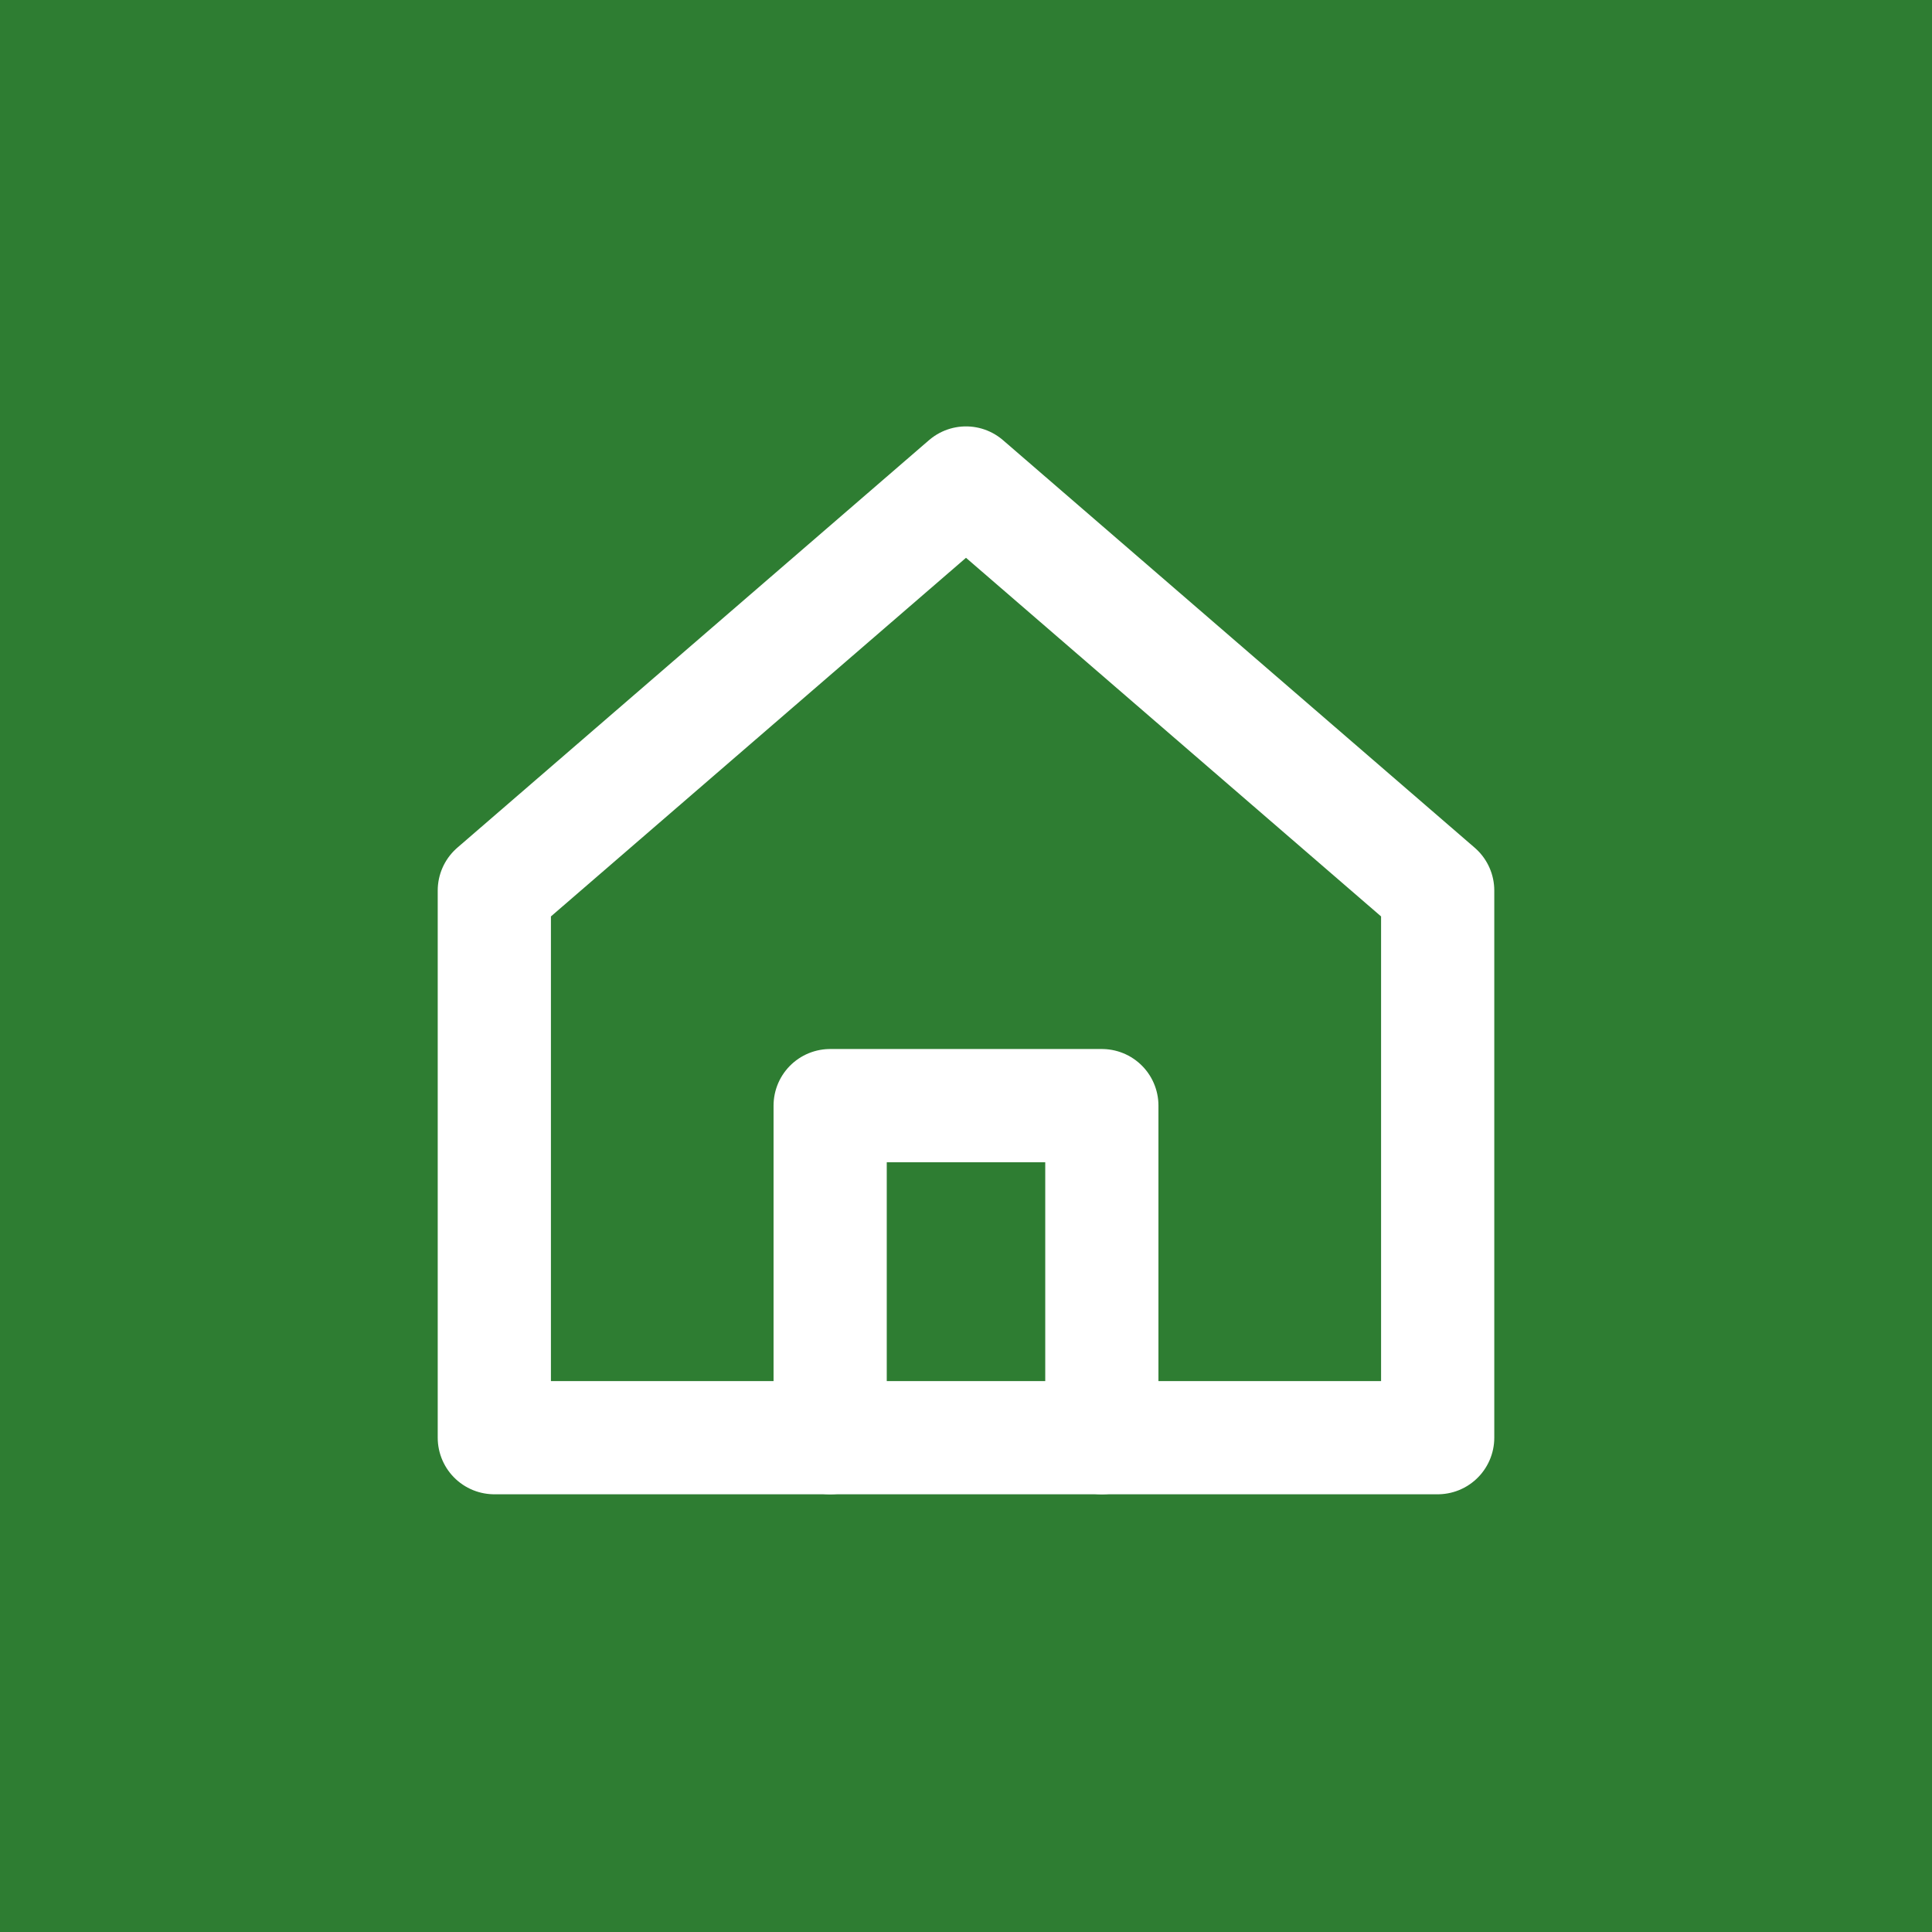
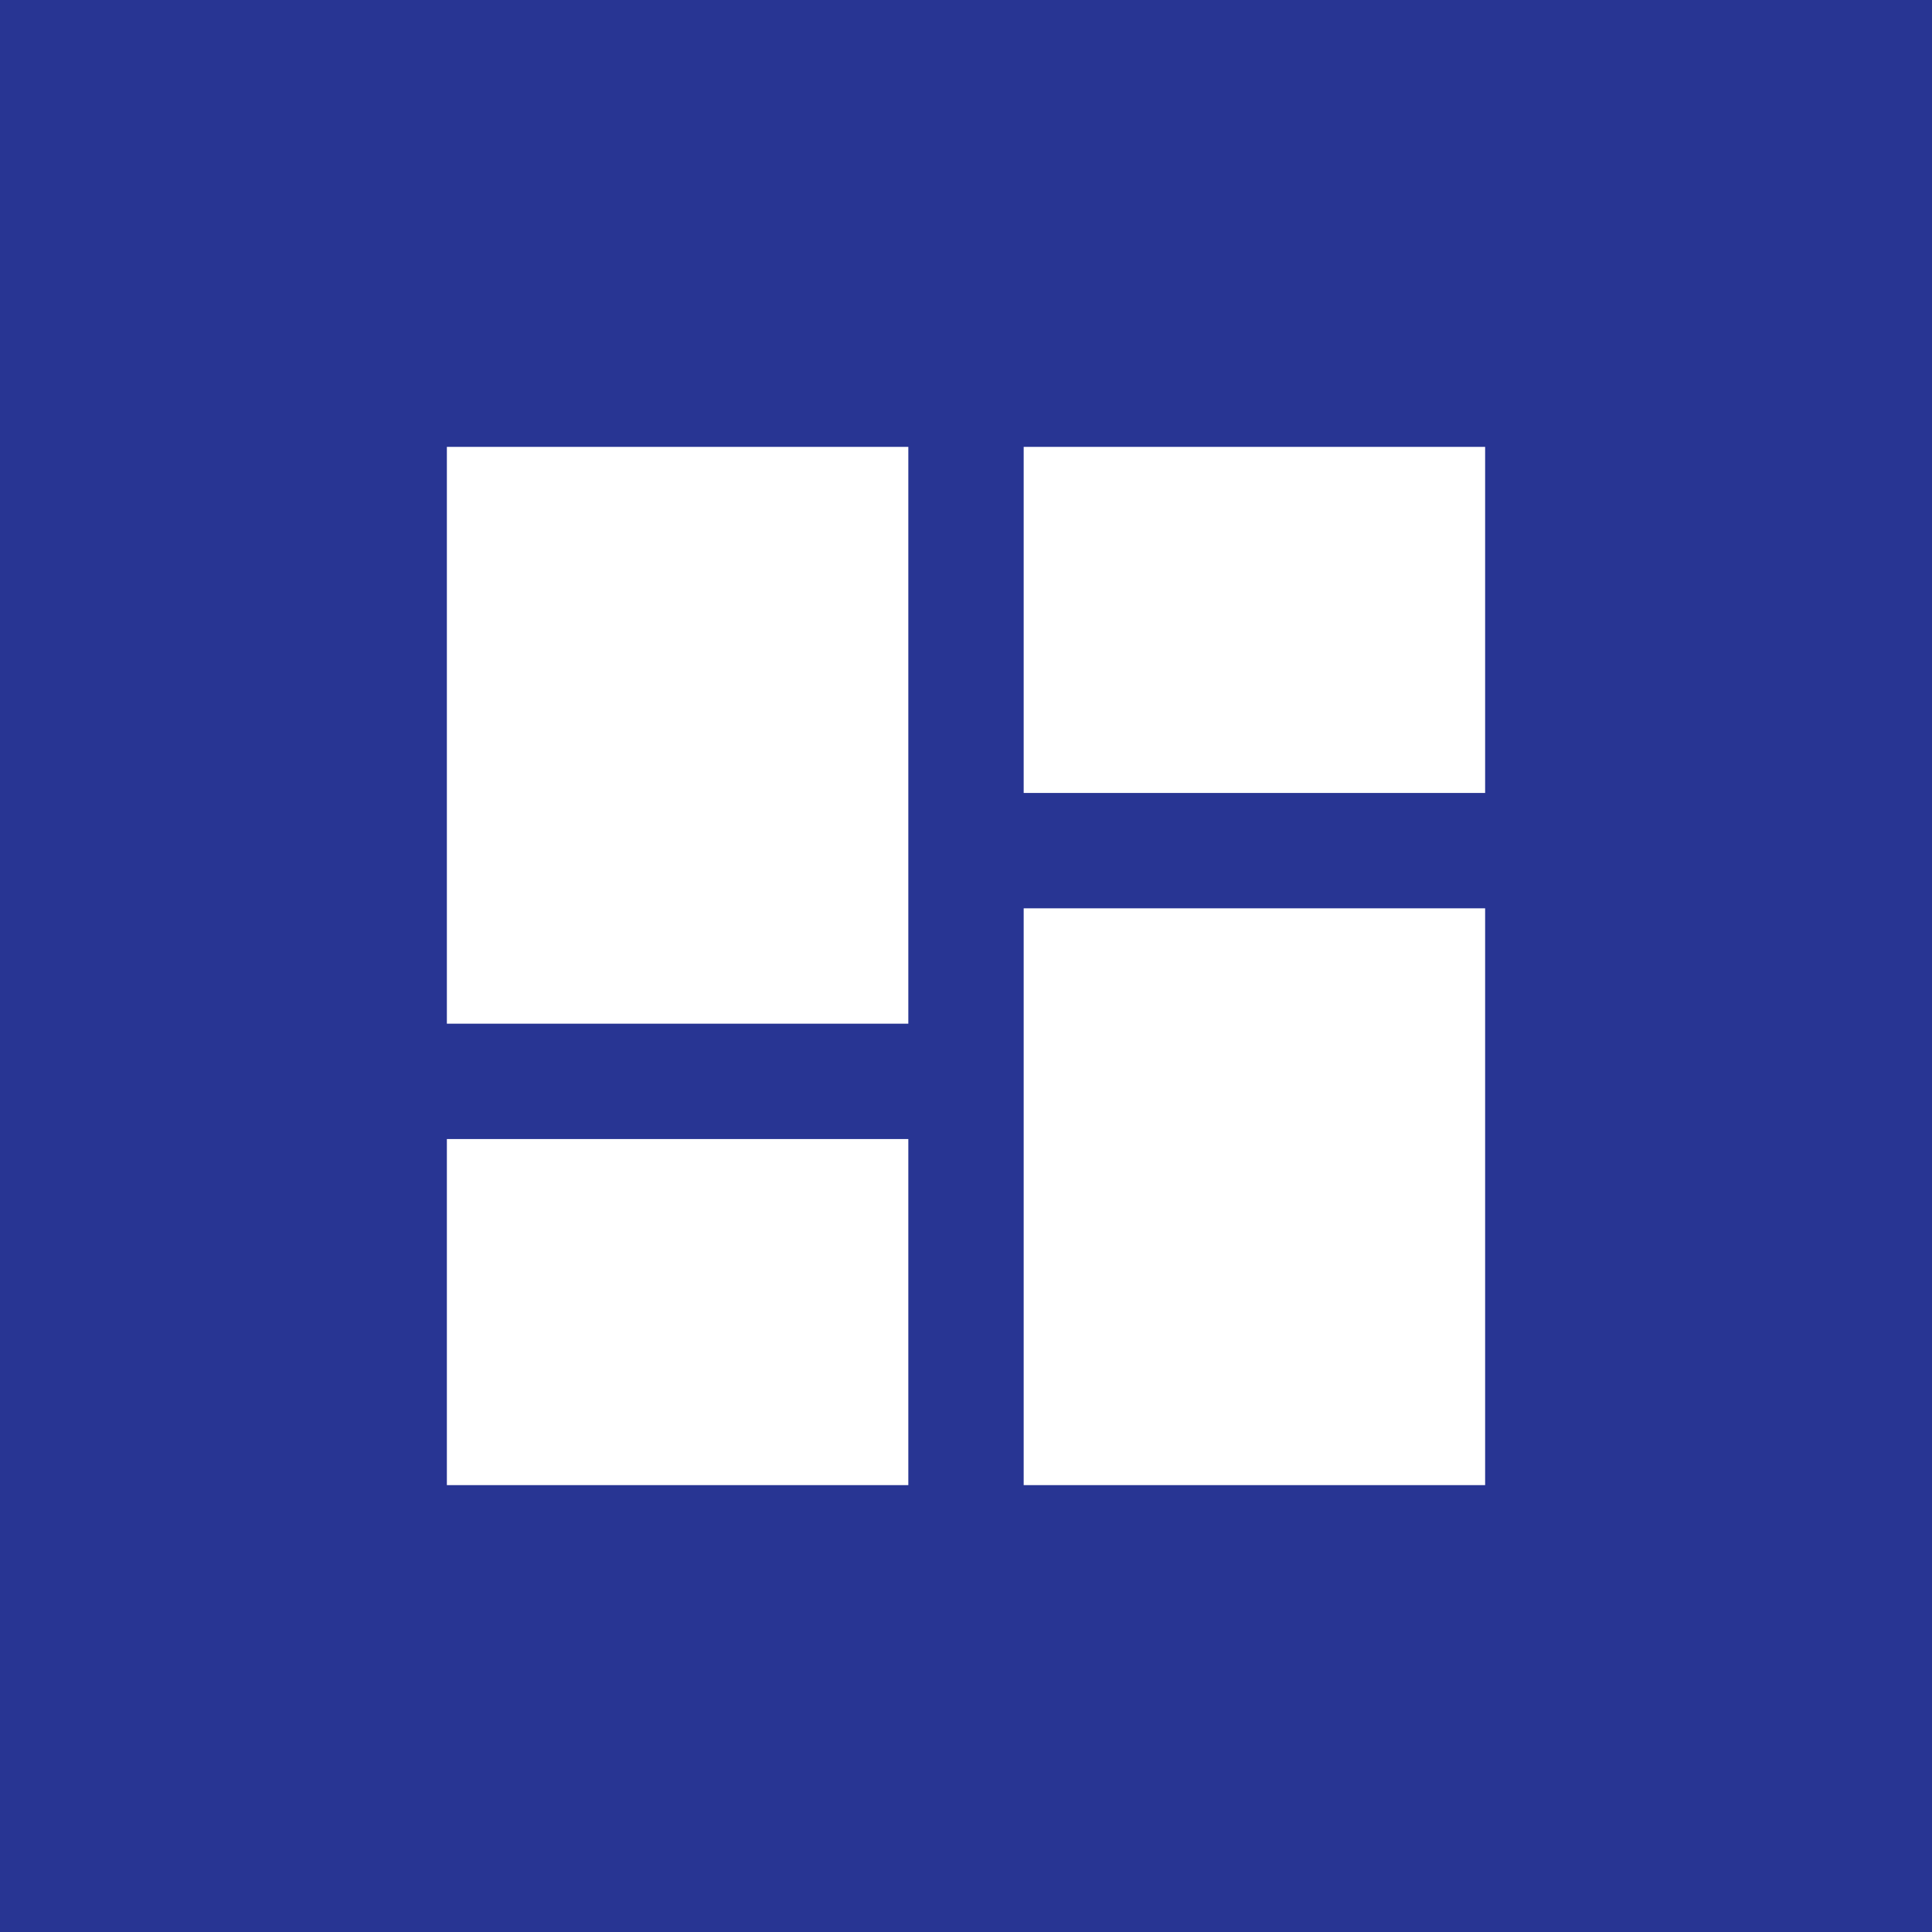
- <svg xmlns="http://www.w3.org/2000/svg" width="512" height="512" viewBox="0 0 512 512">
-   <rect width="512" height="512" fill="#2e7d32" />
-   <g fill="none" stroke="#ffffff" stroke-width="30" stroke-linejoin="round" stroke-linecap="round">
-     <path d="M256 128 L381 236 V381 H131 V236 Z" />
-     <path d="M220 381 V293 H292 V381" />
+ <svg xmlns="http://www.w3.org/2000/svg" viewBox="0 0 64 64">
+   <rect width="64" height="64" fill="#283593" />
+   <g transform="translate(32 32) scale(0.707689) translate(-54 -54)">
+     <g transform="translate(21.6 21.6) scale(2.7 2.7)">
+       <path d="M3,13h8V3H3V13zM3,21h8v-6H3V21zM13,21h8V11h-8V21zM13,3v6h8V3H13z" fill="#ffffff" />
+     </g>
  </g>
</svg>
